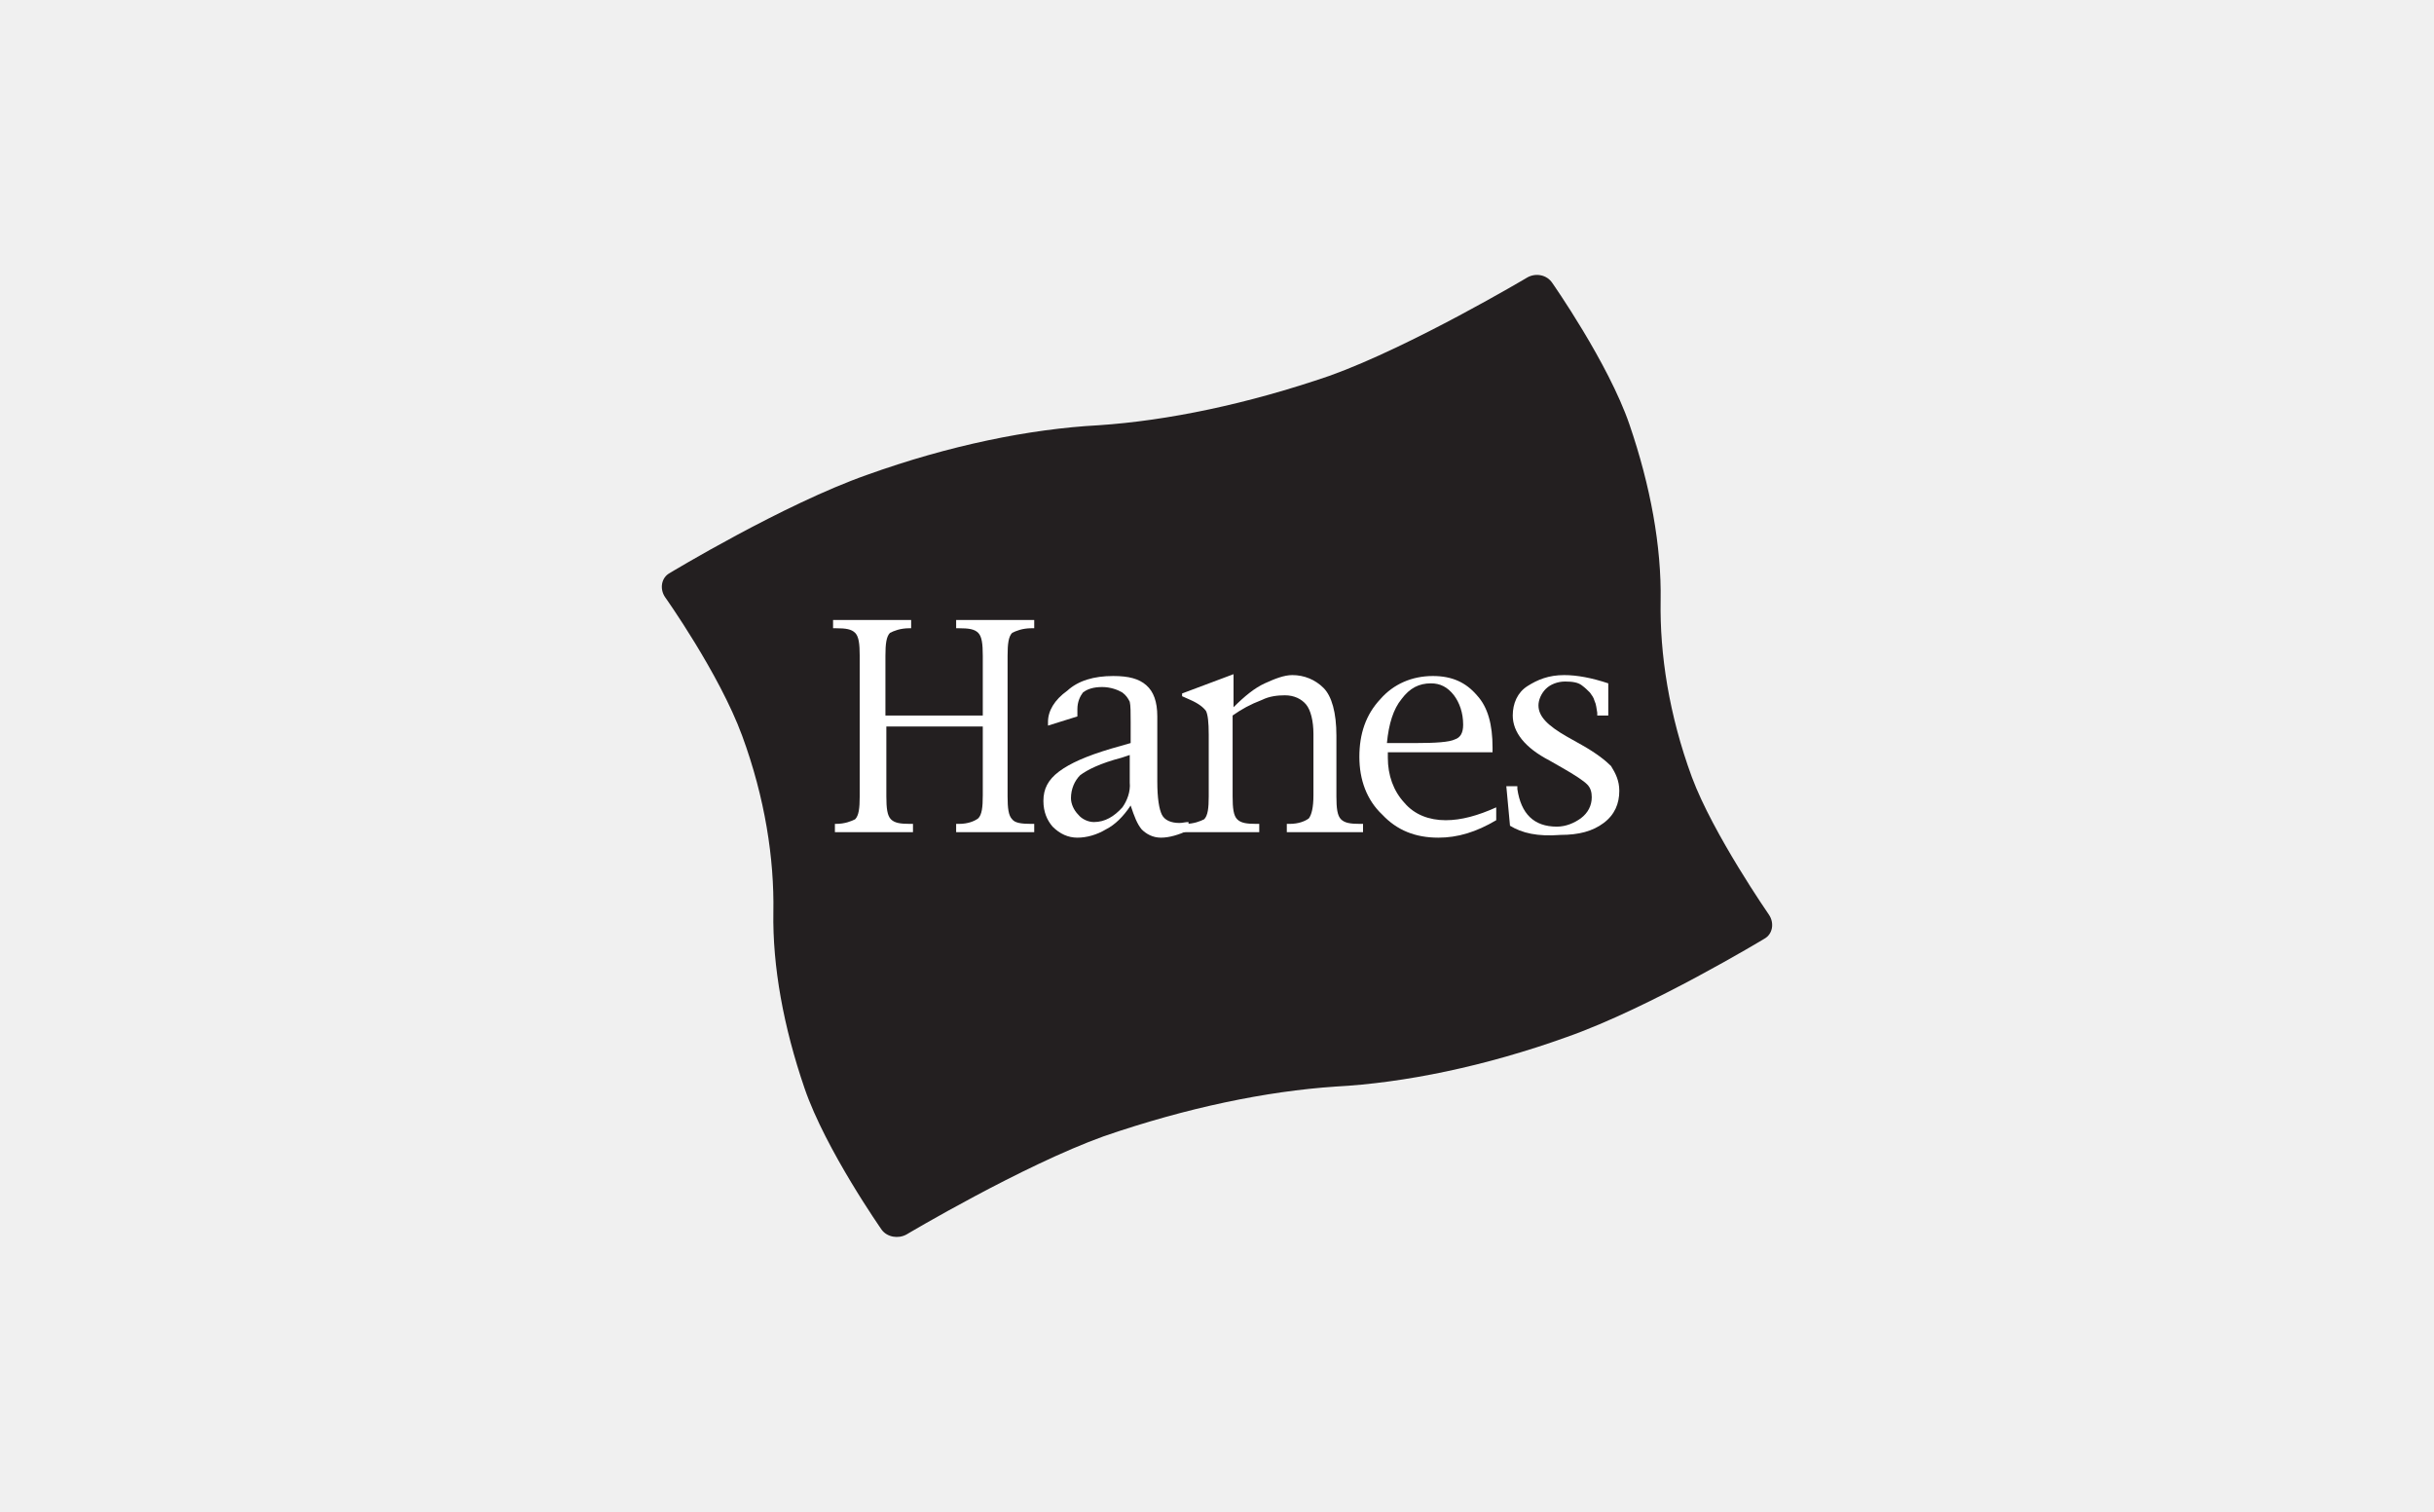
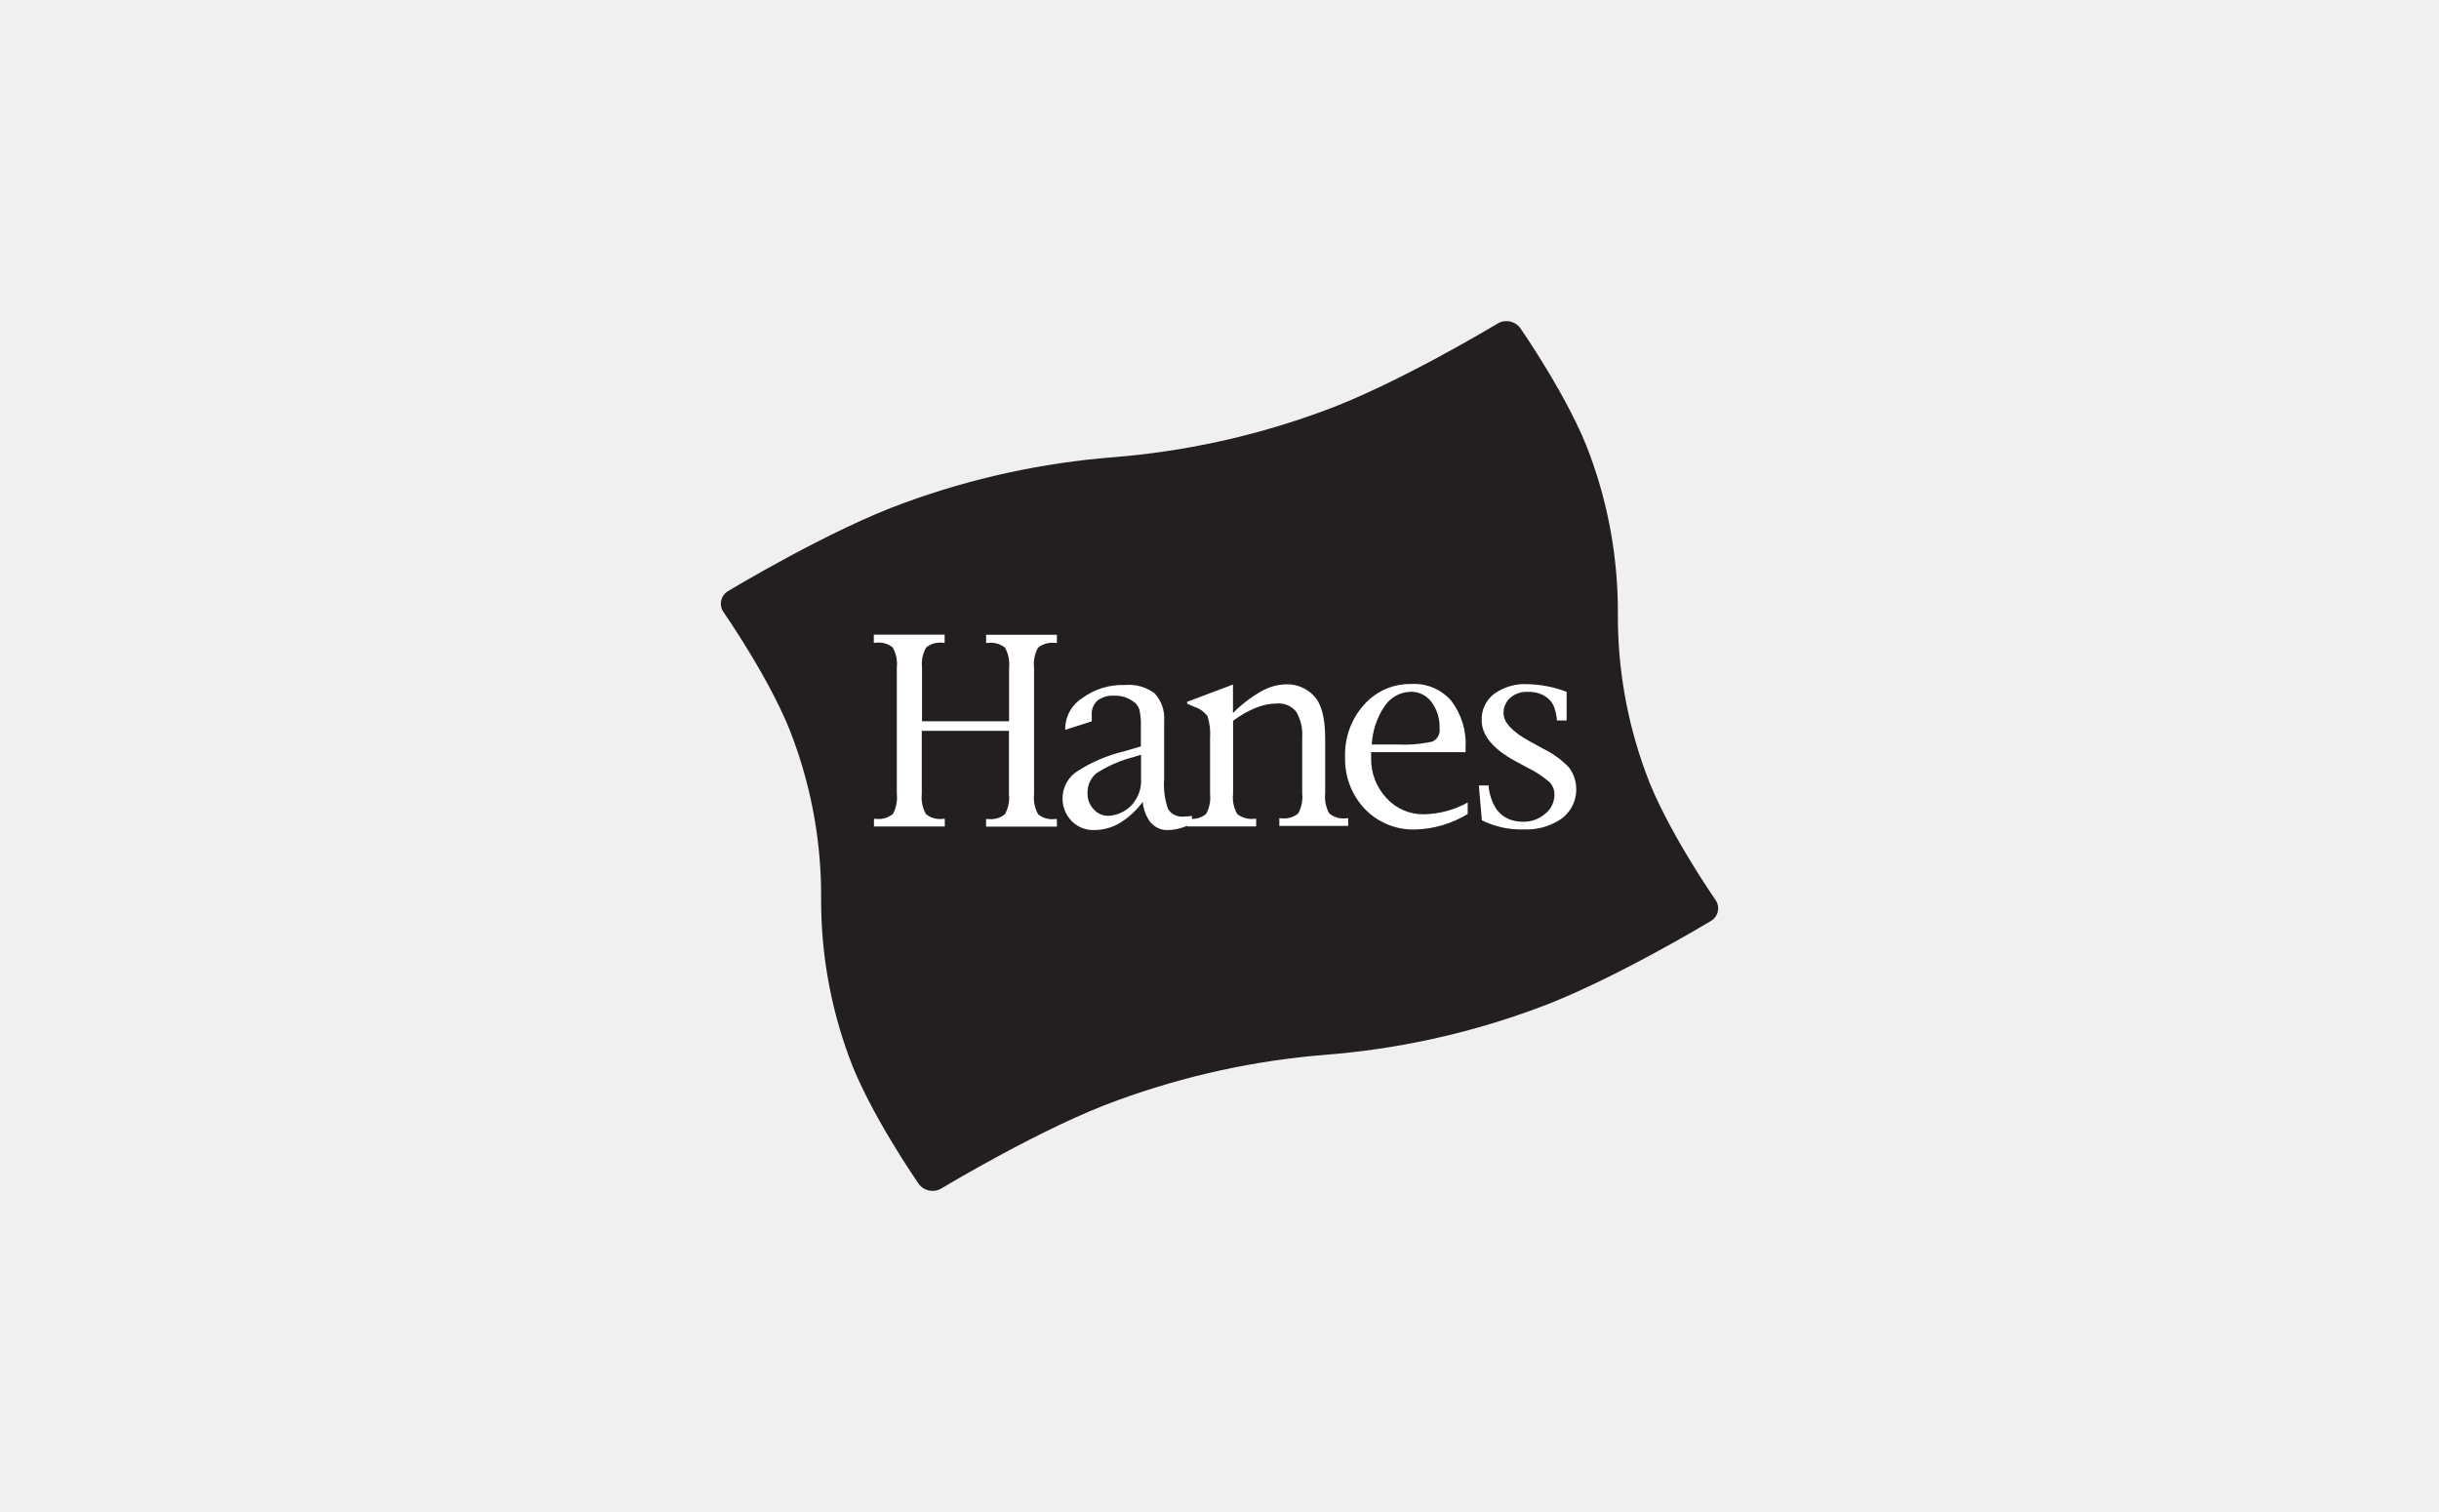
- <svg xmlns="http://www.w3.org/2000/svg" version="1.1" id="Layer_1" x="0px" y="0px" viewBox="0 0 265 164.6" enable-background="new 0 0 265 164.6" xml:space="preserve">
-   <g>
-     <path fill="#231F20" d="M192.6,99.6c0.6,0.9,0.4,2.1-0.5,2.6c0,0-12.4,7.5-21.5,10.7c-8.9,3.2-17.7,5-25.2,5.4   c-7.5,0.5-16.2,2.3-25.2,5.4c-8.9,3.2-21.5,10.7-21.5,10.7c-0.9,0.5-2.1,0.3-2.7-0.5c0,0-6.1-8.7-8.4-15.4   c-2.3-6.7-3.5-13.3-3.4-19.2c0.1-5.8-0.9-12.4-3.4-19.2S72.4,65,72.4,65c-0.6-0.9-0.4-2.1,0.5-2.6c0,0,12.4-7.5,21.5-10.7   c8.9-3.2,17.7-5,25.2-5.4c7.5-0.5,16.2-2.3,25.2-5.4c8.9-3.2,21.5-10.7,21.5-10.7c0.9-0.5,2.1-0.3,2.7,0.6c0,0,6.1,8.7,8.4,15.4   s3.5,13.3,3.4,19.2c-0.1,5.8,0.9,12.4,3.4,19.2C186.5,90.8,192.6,99.6,192.6,99.6L192.6,99.6z" />
-     <path fill="#FFFFFF" d="M107.1,79.1H96.5v7.6c0,1.3,0.1,2.1,0.5,2.5s1,0.5,2.1,0.5h0.3v0.9h-8.5v-0.9H91c1,0,1.7-0.3,2.1-0.5   c0.4-0.4,0.5-1.2,0.5-2.5V71.4c0-1.3-0.1-2.1-0.5-2.5s-1-0.5-2.1-0.5h-0.3v-0.9h8.5v0.9H99c-1,0-1.7,0.3-2.1,0.5   c-0.4,0.4-0.5,1.2-0.5,2.5v6.5h10.6v-6.5c0-1.3-0.1-2.1-0.5-2.5s-1-0.5-2.1-0.5h-0.3v-0.9h8.5v0.9h-0.3c-1,0-1.7,0.3-2.1,0.5   c-0.4,0.4-0.5,1.2-0.5,2.5v15.3c0,1.3,0.1,2.1,0.5,2.5c0.3,0.4,1,0.5,2.1,0.5h0.3v0.9h-8.5v-0.9h0.3c1,0,1.7-0.3,2.1-0.6   c0.4-0.4,0.5-1.2,0.5-2.5V79.1L107.1,79.1z" />
-     <path fill="#FFFFFF" d="M122.2,87.9c-0.9,1-1.9,1.6-3.1,1.6c-0.6,0-1.3-0.3-1.7-0.8c-0.5-0.5-0.8-1.2-0.8-1.8c0-1,0.4-1.9,1-2.5   c0.8-0.6,2.2-1.3,4.5-1.9l0.9-0.3v3C123.1,86.2,122.7,87.2,122.2,87.9L122.2,87.9z M124.3,90.3c0.5,0.5,1.2,0.9,2.1,0.9   c0.9,0,1.9-0.3,3-0.8v-0.9c-0.4,0-0.6,0.1-1,0.1c-0.9,0-1.6-0.3-1.9-0.9c-0.3-0.6-0.5-1.8-0.5-3.6V78c0-1.6-0.4-2.7-1.2-3.4   s-1.9-1-3.6-1c-2.1,0-3.8,0.5-5,1.6c-1.4,1-2.1,2.2-2.1,3.4v0.4l3.2-1v-0.8c0-0.8,0.3-1.4,0.6-1.8c0.5-0.4,1.2-0.6,2.1-0.6   c0.9,0,1.7,0.3,2.2,0.6c0.4,0.3,0.6,0.6,0.8,1c0.1,0.4,0.1,1.2,0.1,2.2v2.3l-2.1,0.6c-2.7,0.8-4.5,1.6-5.7,2.5   c-1.2,0.9-1.7,1.9-1.7,3.2c0,1.2,0.4,2.1,1,2.8c0.8,0.8,1.7,1.2,2.7,1.2c1,0,2.1-0.3,3.1-0.9c1-0.5,1.9-1.4,2.7-2.6   C123.5,88.9,123.8,89.7,124.3,90.3L124.3,90.3z" />
-     <path fill="#FFFFFF" d="M134.2,77.9v8.8c0,1.3,0.1,2.1,0.5,2.5c0.4,0.4,1,0.5,2.1,0.5h0.3v0.9h-8.4v-0.9h0.3c1,0,1.7-0.3,2.1-0.5   c0.4-0.4,0.5-1.2,0.5-2.5V80c0-1.4-0.1-2.2-0.3-2.6c-0.3-0.4-0.8-0.8-1.7-1.2l-0.9-0.4v-0.3l5.6-2.1V77c1.2-1.2,2.3-2.1,3.4-2.6   s2.1-0.9,3-0.9c1.3,0,2.5,0.5,3.4,1.4c0.9,0.9,1.4,2.7,1.4,5.2v6.6c0,1.3,0.1,2.1,0.5,2.5c0.4,0.4,1,0.5,2.1,0.5h0.3v0.9h-8.3v-0.9   h0.3c1,0,1.7-0.3,2.1-0.6c0.3-0.4,0.5-1.2,0.5-2.5v-6.7c0-1.4-0.3-2.6-0.8-3.2c-0.5-0.6-1.3-1-2.3-1c-0.8,0-1.7,0.1-2.5,0.5   C136.1,76.7,135.2,77.2,134.2,77.9L134.2,77.9z" />
-     <path fill="#FFFFFF" d="M152.6,76.1c0.9-1.2,1.9-1.7,3.2-1.7c1,0,1.8,0.4,2.5,1.3c0.6,0.8,1,1.9,1,3.2c0,0.9-0.3,1.4-0.9,1.6   c-0.6,0.3-2.1,0.4-4.3,0.4h-3.1C151.2,78.8,151.7,77.2,152.6,76.1L152.6,76.1z M157.4,89.3c-1.8,0-3.4-0.6-4.5-1.9   c-1.2-1.3-1.8-3-1.8-4.9c0-0.1,0-0.4,0-0.6h11.4v-0.5c0-2.5-0.5-4.4-1.7-5.7c-1.2-1.4-2.7-2.1-4.8-2.1c-2.3,0-4.3,0.9-5.7,2.5   c-1.6,1.7-2.3,3.8-2.3,6.3s0.8,4.7,2.5,6.3c1.6,1.7,3.6,2.5,6.1,2.5c2.1,0,4.1-0.6,6.3-1.9v-1.4C160.9,88.8,159.1,89.3,157.4,89.3   L157.4,89.3z" />
-     <path fill="#FFFFFF" d="M164.4,89.9l-0.4-4.3h1.2v0.3c0.4,2.7,1.8,4.1,4.3,4.1c1,0,1.9-0.4,2.6-0.9c0.8-0.6,1.2-1.4,1.2-2.3   c0-0.5-0.1-1-0.5-1.4c-0.4-0.4-1.3-1-2.7-1.8l-1.4-0.8c-2.7-1.4-4-3.1-4-4.9c0-1.3,0.5-2.5,1.6-3.2s2.3-1.2,4-1.2   c1.4,0,3,0.3,4.8,0.9v3.5h-1.2v-0.3c-0.1-0.5-0.1-0.9-0.3-1.3c-0.1-0.4-0.3-0.6-0.5-0.9c-0.3-0.3-0.5-0.5-0.9-0.8   c-0.4-0.3-1-0.4-1.8-0.4c-0.8,0-1.6,0.3-2.1,0.8c-0.5,0.5-0.8,1.2-0.8,1.8c0,1.2,1,2.2,3.1,3.4l1.6,0.9c1.6,0.9,2.6,1.7,3.2,2.3   c0.5,0.8,0.9,1.6,0.9,2.7c0,1.4-0.5,2.6-1.7,3.5c-1.2,0.9-2.7,1.3-4.7,1.3C167.4,91.1,165.7,90.7,164.4,89.9L164.4,89.9z" />
-   </g>
+ <svg xmlns="http://www.w3.org/2000/svg" id="Layer_1" data-name="Layer 1" viewBox="0 0 300 186">
+   <defs>
+     <style>.cls-1{fill:#231f20;}.cls-1,.cls-2{fill-rule:evenodd;}.cls-2{fill:#fff;}</style>
+   </defs>
+   <path class="cls-1" d="M211,110.69a1.8,1.8,0,0,1-.55,2.6s-12.63,7.63-21.76,10.88a96.56,96.56,0,0,1-25.58,5.58,96.86,96.86,0,0,0-25.58,5.58c-9.13,3.25-21.76,10.88-21.76,10.88a2.11,2.11,0,0,1-2.78-.59s-6.15-8.85-8.59-15.69A55.74,55.74,0,0,1,101,110.46,55.62,55.62,0,0,0,97.59,91C95.16,84.15,89,75.31,89,75.31a1.8,1.8,0,0,1,.56-2.6s12.63-7.63,21.75-10.88a96.71,96.71,0,0,1,25.58-5.58,96.76,96.76,0,0,0,25.58-5.58c9.13-3.25,21.76-10.88,21.76-10.88a2.11,2.11,0,0,1,2.78.59s6.15,8.84,8.59,15.69A55.67,55.67,0,0,1,199,75.53,55.62,55.62,0,0,0,202.41,95c2.44,6.85,8.59,15.69,8.59,15.69Z" />
+   <path class="cls-2" d="M124.09,89.9l-10.71,0v7.77a4.12,4.12,0,0,0,.51,2.47,2.72,2.72,0,0,0,2.09.59h.23v.94l-8.71,0v-.94h.24a2.74,2.74,0,0,0,2.08-.59,4.19,4.19,0,0,0,.49-2.48l0-15.54a4.15,4.15,0,0,0-.5-2.47,2.73,2.73,0,0,0-2.09-.58h-.24v-1l8.71,0v1H116a2.75,2.75,0,0,0-2.09.59,4.1,4.1,0,0,0-.5,2.47v6.6l10.71,0v-6.6a4.11,4.11,0,0,0-.51-2.46,2.75,2.75,0,0,0-2.09-.58h-.23v-1l8.71,0v1h-.24a2.73,2.73,0,0,0-2.08.59,4.15,4.15,0,0,0-.49,2.47l0,15.54a4.18,4.18,0,0,0,.5,2.48,2.72,2.72,0,0,0,2.09.58H130v.94h-8.71v-.94h.23a2.73,2.73,0,0,0,2.09-.59,4.13,4.13,0,0,0,.49-2.48V89.9Z" />
+   <path class="cls-2" d="M139.44,98.76a4.19,4.19,0,0,1-3.14,1.6,2.34,2.34,0,0,1-1.77-.8,2.68,2.68,0,0,1-.76-1.89,3.09,3.09,0,0,1,1.1-2.56,15.89,15.89,0,0,1,4.62-2l.86-.27v3a4.22,4.22,0,0,1-.92,2.9Zm2.17,2.49a2.59,2.59,0,0,0,2,.86,6,6,0,0,0,3-.84v-.9a7.69,7.69,0,0,1-1,.08,2,2,0,0,1-1.93-.91,9,9,0,0,1-.49-3.66V88.69A4.49,4.49,0,0,0,142,85.27a5.38,5.38,0,0,0-3.7-1,8.27,8.27,0,0,0-5.17,1.6,4.51,4.51,0,0,0-2.1,3.46v.45l3.26-1.05v-.76a2.21,2.21,0,0,1,.69-1.79,3.16,3.16,0,0,1,2.09-.6,3.74,3.74,0,0,1,2.28.68,1.92,1.92,0,0,1,.79,1,8.55,8.55,0,0,1,.19,2.18v2.38l-2.08.61a18.46,18.46,0,0,0-5.81,2.49,4,4,0,0,0-.64,6.07,3.73,3.73,0,0,0,2.78,1.12,6.21,6.21,0,0,0,3.16-.87,10,10,0,0,0,2.82-2.6,4.89,4.89,0,0,0,1,2.59Z" />
+   <path class="cls-2" d="M151.67,88.66l0,9a4.08,4.08,0,0,0,.51,2.48,2.84,2.84,0,0,0,2.13.58h.2v.94h-8.48v-.94h.27a2.68,2.68,0,0,0,2.05-.59,4.18,4.18,0,0,0,.49-2.48V90.79a7.23,7.23,0,0,0-.31-2.68,3.25,3.25,0,0,0-1.65-1.17l-.86-.38v-.23l5.64-2.12v3.5a16.1,16.1,0,0,1,3.45-2.65,6.46,6.46,0,0,1,3.06-.88,4.5,4.5,0,0,1,3.42,1.4Q163,87,163,90.84V97.6a4.15,4.15,0,0,0,.51,2.48,2.78,2.78,0,0,0,2.11.58h.21v.94l-8.47,0v-.94h.24a2.7,2.7,0,0,0,2.08-.59,4.19,4.19,0,0,0,.49-2.48V90.79a5.58,5.58,0,0,0-.74-3.25,2.78,2.78,0,0,0-2.41-1,7,7,0,0,0-2.55.53,12.62,12.62,0,0,0-2.79,1.59Z" />
+   <path class="cls-2" d="M170.32,86.86a3.91,3.91,0,0,1,3.22-1.76,3.08,3.08,0,0,1,2.53,1.25,5.1,5.1,0,0,1,1,3.25,1.53,1.53,0,0,1-.9,1.63,16,16,0,0,1-4.3.35h-3.14a9.25,9.25,0,0,1,1.59-4.73Zm4.84,13.31a6.08,6.08,0,0,1-4.63-2,7,7,0,0,1-1.88-4.93c0-.13,0-.37,0-.71l11.62,0V92a8.72,8.72,0,0,0-1.76-5.79,6.06,6.06,0,0,0-4.91-2.07,7.57,7.57,0,0,0-5.83,2.56,9.14,9.14,0,0,0-2.32,6.41,8.88,8.88,0,0,0,2.44,6.42,8.23,8.23,0,0,0,6.2,2.51,13,13,0,0,0,6.44-1.91V98.72a11.55,11.55,0,0,1-5.38,1.45Z" />
+   <path class="cls-2" d="M182.27,100.9l-.37-4.28h1.21l0,.31q.66,4.17,4.29,4.16a4,4,0,0,0,2.68-1,3,3,0,0,0,1.12-2.35,2.22,2.22,0,0,0-.58-1.5,12.29,12.29,0,0,0-2.79-1.83l-1.44-.78q-4.13-2.25-4.14-5a3.92,3.92,0,0,1,1.51-3.26,6.47,6.47,0,0,1,4.11-1.21,14.25,14.25,0,0,1,4.83.95v3.52h-1.21l0-.29a7,7,0,0,0-.29-1.25,2.79,2.79,0,0,0-.53-.92,3.23,3.23,0,0,0-1-.73,4,4,0,0,0-1.83-.33,3,3,0,0,0-2.09.74,2.43,2.43,0,0,0-.81,1.89q0,1.69,3.21,3.45l1.6.88A11.42,11.42,0,0,1,193,94.42a4.51,4.51,0,0,1-.88,6.26,7.57,7.57,0,0,1-4.69,1.35,10.76,10.76,0,0,1-5.18-1.13Z" />
</svg>
